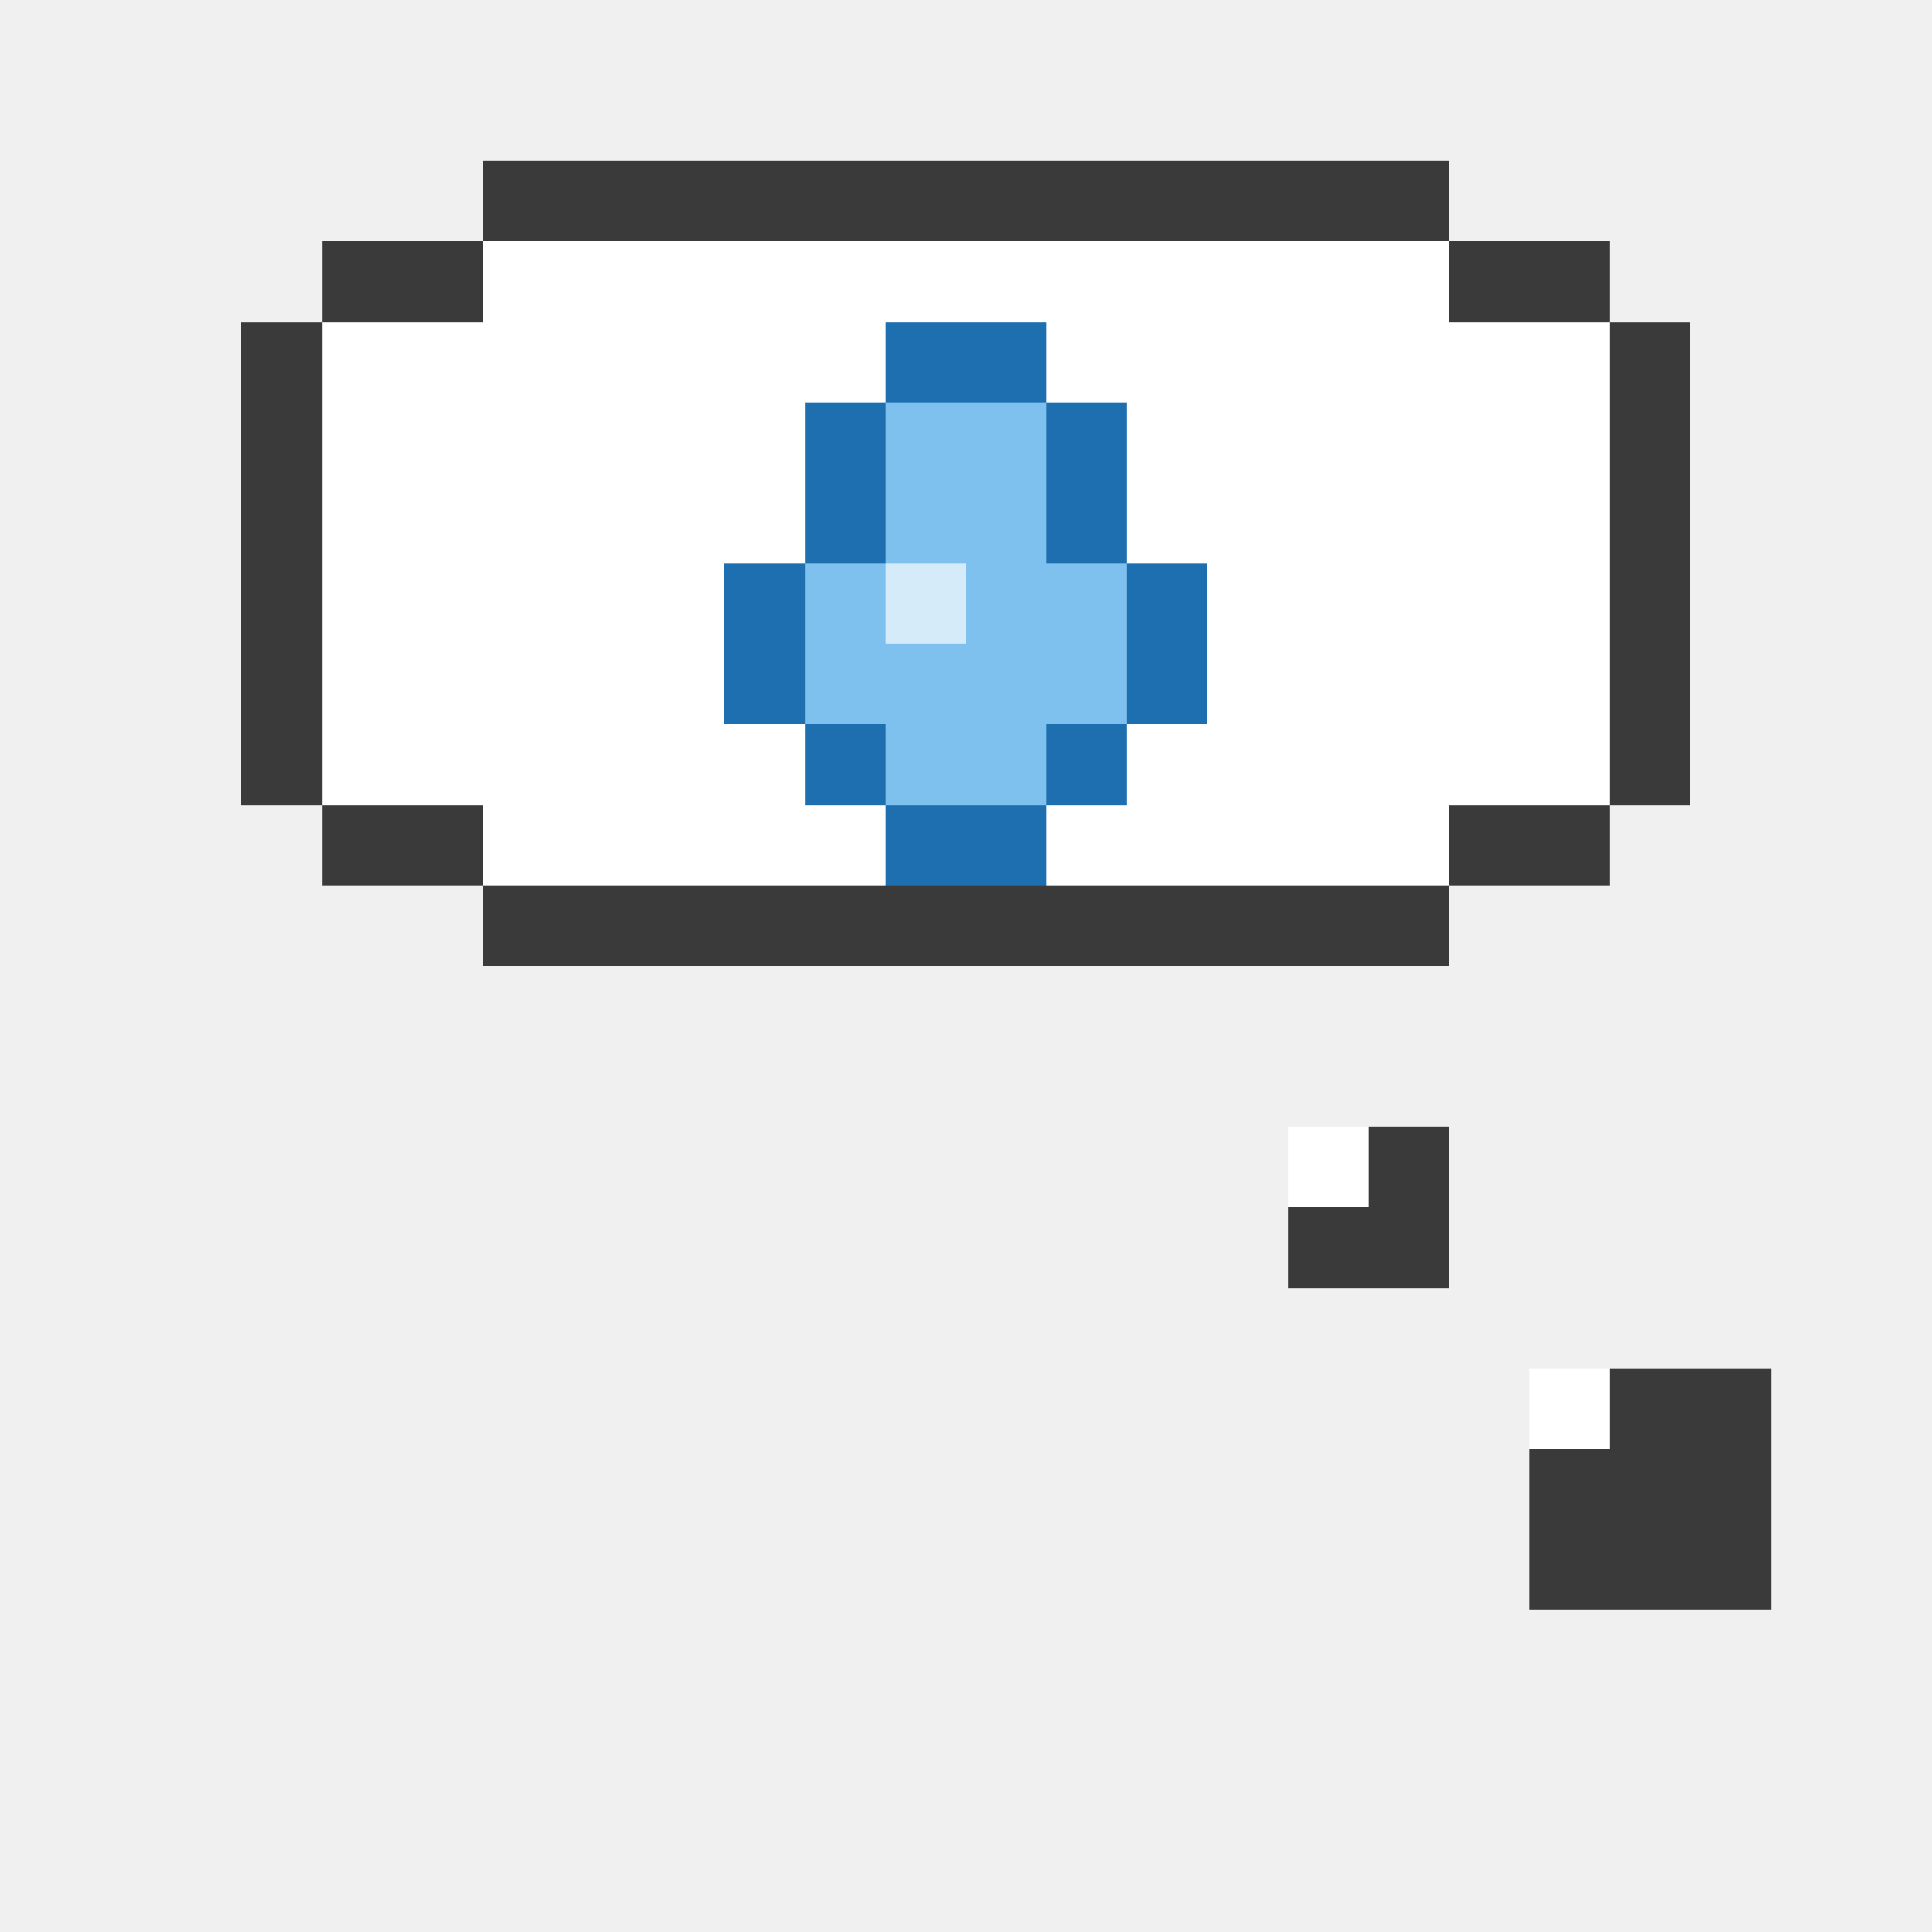
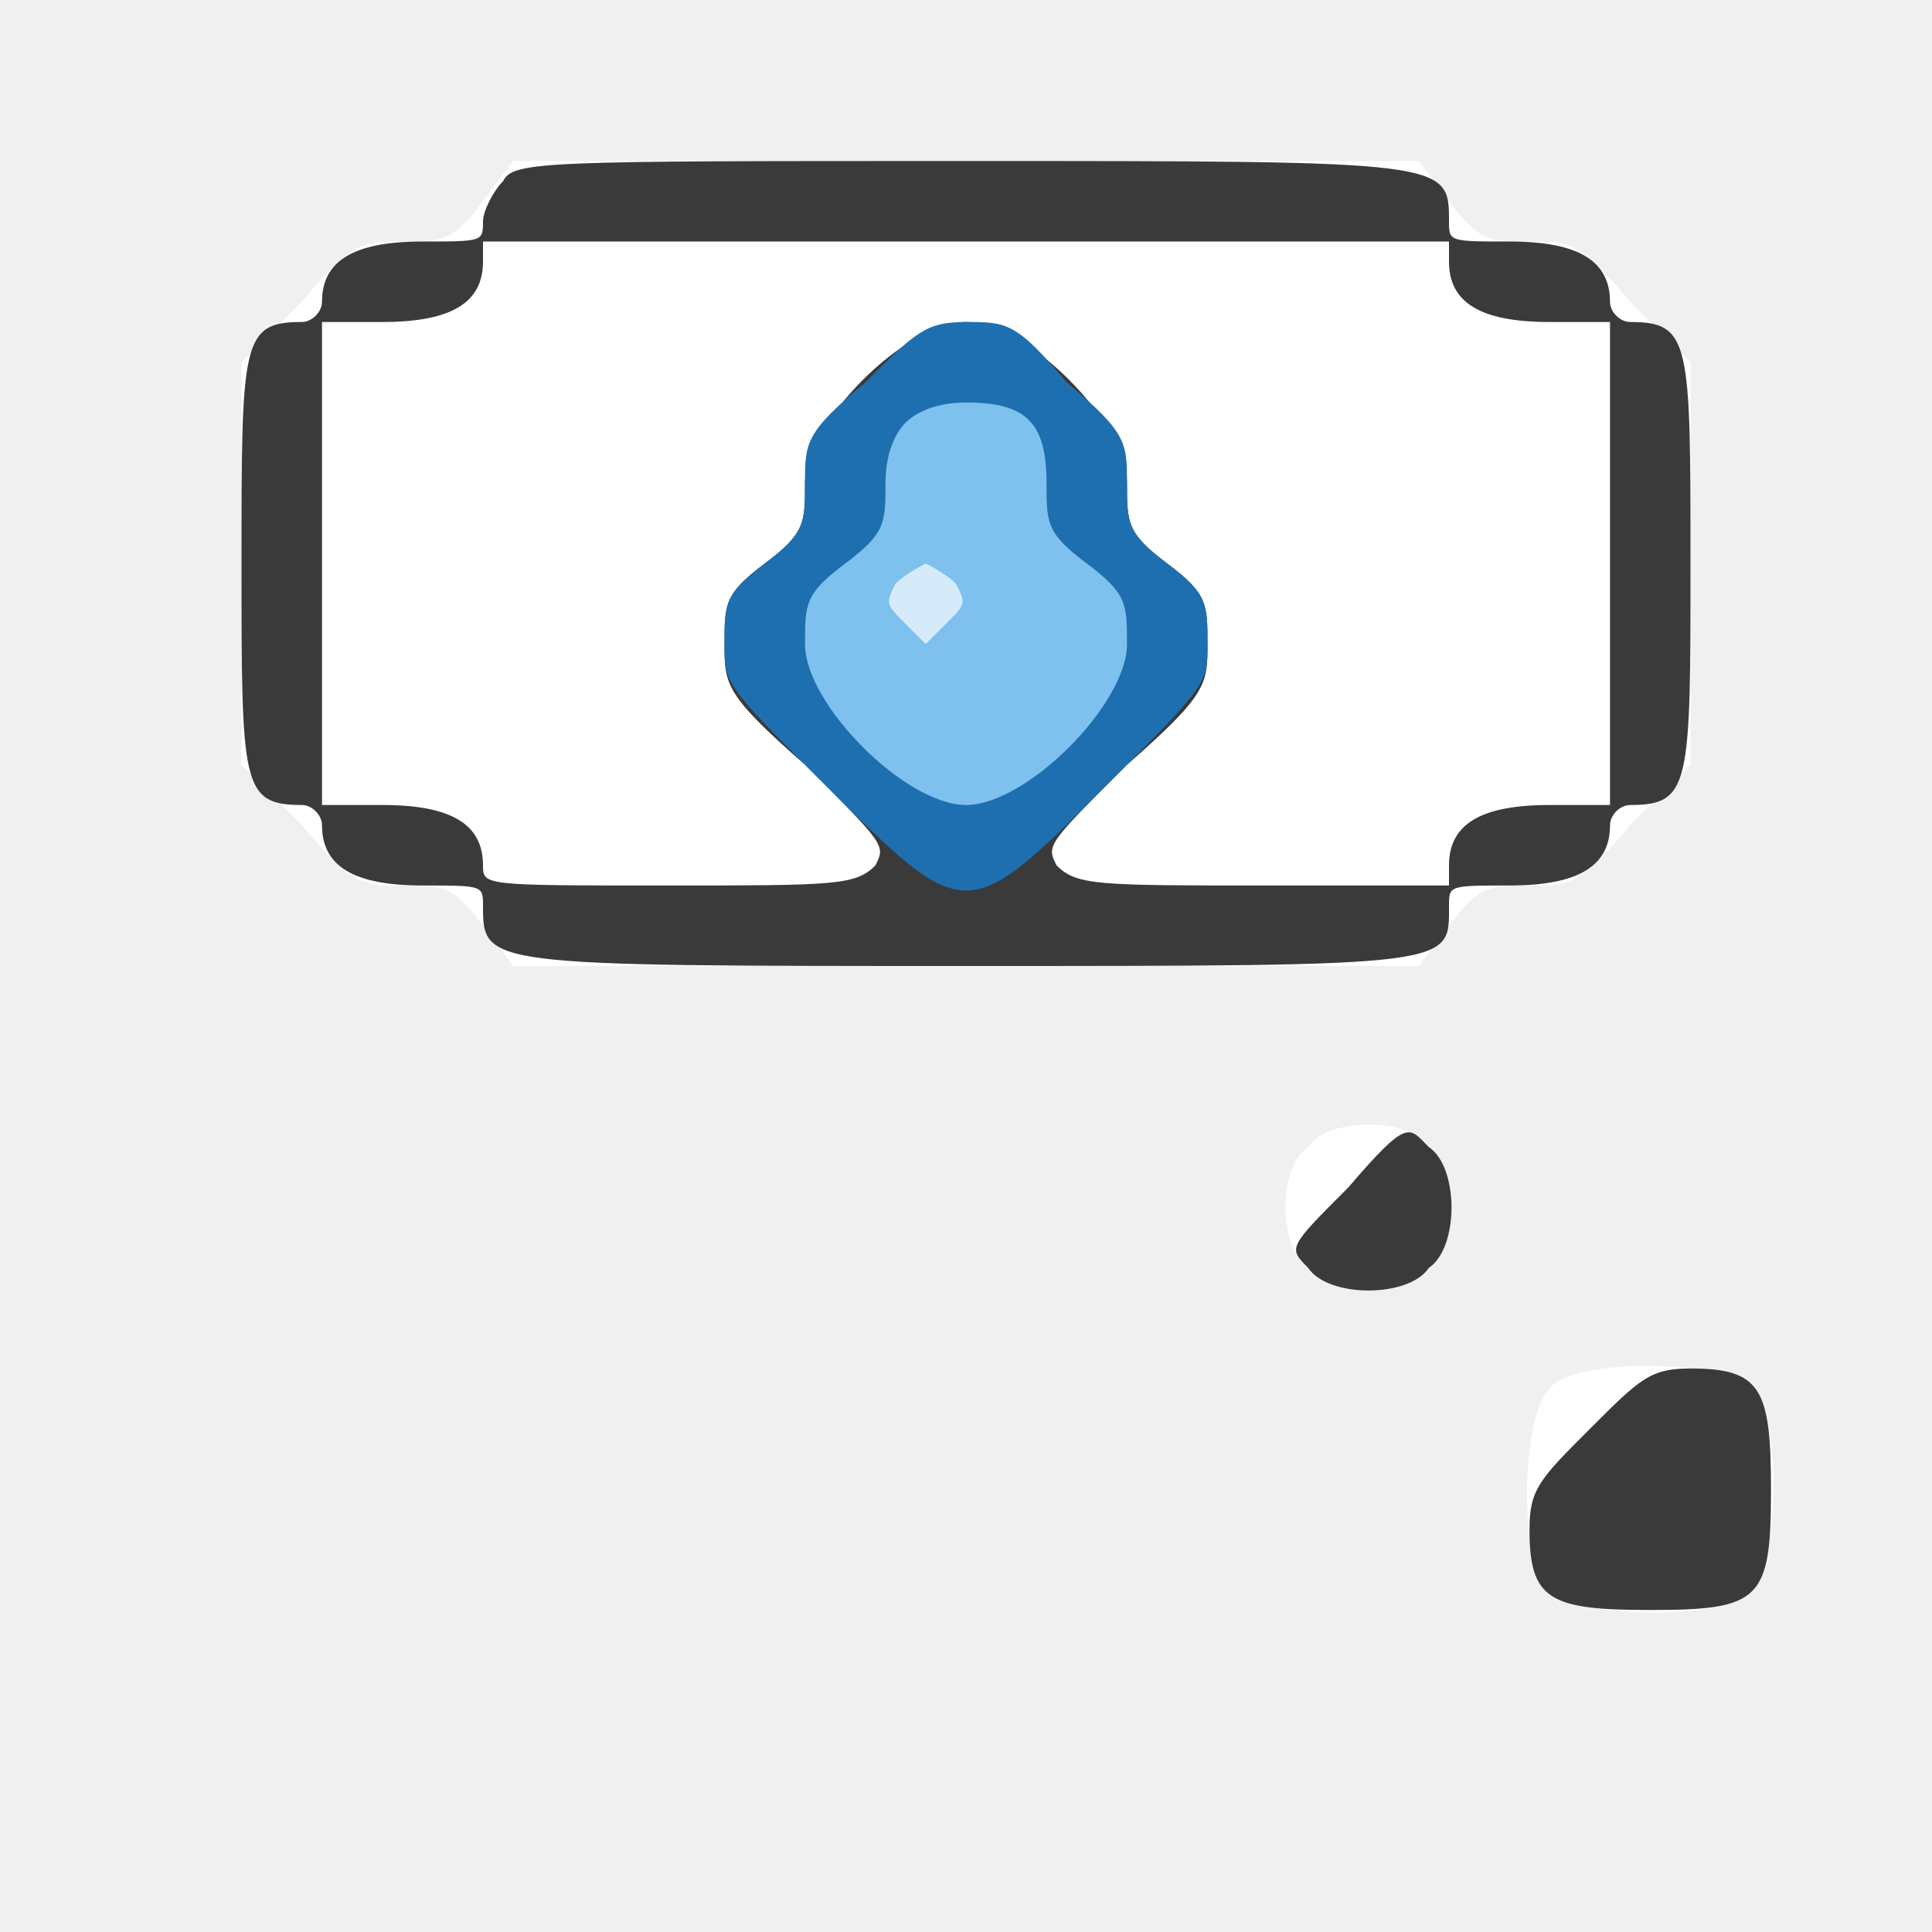
- <svg xmlns="http://www.w3.org/2000/svg" viewBox="0 0 24 24" shape-rendering="crispEdges">
-   <rect x="6" y="2" width="12" height="1" fill="#3a3a3a" />
-   <rect x="4" y="3" width="2" height="1" fill="#3a3a3a" />
-   <rect x="18" y="3" width="2" height="1" fill="#3a3a3a" />
-   <rect x="3" y="4" width="1" height="6" fill="#3a3a3a" />
-   <rect x="20" y="4" width="1" height="6" fill="#3a3a3a" />
-   <rect x="4" y="10" width="2" height="1" fill="#3a3a3a" />
-   <rect x="18" y="10" width="2" height="1" fill="#3a3a3a" />
-   <rect x="6" y="11" width="12" height="1" fill="#3a3a3a" />
-   <rect x="6" y="3" width="12" height="1" fill="#ffffff" />
-   <rect x="4" y="4" width="16" height="6" fill="#ffffff" />
-   <rect x="6" y="10" width="12" height="1" fill="#ffffff" />
-   <rect x="16" y="14" width="2" height="2" fill="#3a3a3a" />
-   <rect x="16" y="14" width="1" height="1" fill="#ffffff" />
-   <rect x="19" y="17" width="3" height="3" fill="#3a3a3a" />
-   <rect x="19" y="17" width="1" height="1" fill="#ffffff" />
-   <rect x="11" y="4" width="2" height="1" fill="#1e6fb0" />
-   <rect x="10" y="5" width="1" height="1" fill="#1e6fb0" />
-   <rect x="13" y="5" width="1" height="1" fill="#1e6fb0" />
-   <rect x="10" y="6" width="1" height="1" fill="#1e6fb0" />
-   <rect x="13" y="6" width="1" height="1" fill="#1e6fb0" />
-   <rect x="9" y="7" width="1" height="2" fill="#1e6fb0" />
-   <rect x="14" y="7" width="1" height="2" fill="#1e6fb0" />
-   <rect x="10" y="9" width="1" height="1" fill="#1e6fb0" />
-   <rect x="13" y="9" width="1" height="1" fill="#1e6fb0" />
-   <rect x="11" y="10" width="2" height="1" fill="#1e6fb0" />
-   <rect x="11" y="5" width="2" height="1" fill="#7ec1ee" />
-   <rect x="11" y="6" width="2" height="3" fill="#7ec1ee" />
-   <rect x="10" y="7" width="4" height="2" fill="#7ec1ee" />
-   <rect x="11" y="9" width="2" height="1" fill="#7ec1ee" />
-   <rect x="11" y="7" width="1" height="1" fill="#d6ebfa" />
+ <svg xmlns="http://www.w3.org/2000/svg" viewBox="0 0 24 24" width="24" height="24">
+   <g transform="scale(0.125 0.125) translate(0,192) scale(1,-1)" fill="#ffffff" stroke="none">
+     <path d="M48 172 c-3 -4 -4 -4 -8 -4 -4 0 -5 0 -10 -6 l-6 -6 0 -20 0 -20 6 -6 c5 -6 6 -6 10 -6 4 0 5 0 8 -4 l3 -4 45 0 45 0 3 4 c3 4 4 4 8 4 4 0 5 0 10 6 l6 6 0 20 0 20 -6 6 c-5 6 -6 6 -10 6 -4 0 -5 0 -8 4 l-3 4 -45 0 -45 0 -3 -4z" />
+     <path d="M130 78 c-3 -2 -3 -10 0 -12 2 -3 10 -3 12 0 3 2 3 10 0 12 -2 3 -10 3 -12 0z" />
+     <path d="M154 54 c-3 -3 -3 -18 0 -20 3 -3 18 -3 20 0 3 3 3 18 0 20 -3 3 -18 3 -20 0z" />
+   </g>
+   <g transform="scale(0.125 0.125) translate(0,192) scale(1,-1)" fill="#3a3a3a" stroke="none">
+     <path d="M50 174 c-1 -1 -2 -3 -2 -4 0 -2 0 -2 -6 -2 -7 0 -10 -2 -10 -6 0 -1 -1 -2 -2 -2 -6 0 -6 -2 -6 -24 0 -22 0 -24 6 -24 1 0 2 -1 2 -2 0 -4 3 -6 10 -6 6 0 6 0 6 -2 0 -6 0 -6 48 -6 49 0 48 0 48 6 0 2 0 2 6 2 7 0 10 2 10 6 0 1 1 2 2 2 6 0 6 2 6 24 0 22 0 24 -6 24 -1 0 -2 1 -2 2 0 4 -3 6 -10 6 -6 0 -6 0 -6 2 0 6 0 6 -48 6 -42 0 -45 0 -46 -2z m94 -8 c0 -4 3 -6 10 -6 l6 0 0 -24 0 -24 -6 0 c-7 0 -10 -2 -10 -6 l0 -2 -18 0 c-17 0 -19 0 -21 2 -1 2 -1 2 7 10 8 7 8 8 8 12 0 4 0 5 -4 8 -4 3 -4 4 -4 8 0 6 -10 16 -16 16 -6 0 -16 -10 -16 -16 0 -4 0 -5 -4 -8 -4 -3 -4 -4 -4 -8 0 -4 0 -5 8 -12 8 -8 8 -8 7 -10 -2 -2 -4 -2 -21 -2 -18 0 -18 0 -18 2 0 4 -3 6 -10 6 l-6 0 0 24 0 24 6 0 c7 0 10 2 10 6 l0 2 48 0 48 0 0 -2z" />
+     <path d="M134 74 c-6 -6 -6 -6 -4 -8 2 -3 10 -3 12 0 3 2 3 10 0 12 -2 2 -2 3 -8 -4z" />
+     <path d="M158 50 c-5 -5 -6 -6 -6 -10 0 -7 2 -8 12 -8 11 0 12 1 12 12 0 10 -1 12 -8 12 -4 0 -5 -1 -10 -6z" />
+   </g>
+   <g transform="scale(0.125 0.125) translate(0,192) scale(1,-1)" fill="#1e6fb0" stroke="none">
+     <path d="M86 154 c-6 -5 -6 -6 -6 -10 0 -4 0 -5 -4 -8 -4 -3 -4 -4 -4 -8 0 -4 0 -4 10 -14 14 -14 14 -14 28 0 10 10 10 10 10 14 0 4 0 5 -4 8 -4 3 -4 4 -4 8 0 4 0 5 -6 10 -5 6 -6 6 -10 6 -4 0 -5 -1 -10 -6z" />
+   </g>
+   <g transform="scale(0.125 0.125) translate(0,192) scale(1,-1)" fill="#7ec1ee" stroke="none">
+     <path d="M90 150 c-1 -1 -2 -3 -2 -6 0 -4 0 -5 -4 -8 -4 -3 -4 -4 -4 -8 0 -6 10 -16 16 -16 6 0 16 10 16 16 0 4 0 5 -4 8 -4 3 -4 4 -4 8 0 6 -2 8 -8 8 -3 0 -5 -1 -6 -2z" />
+   </g>
+   <g transform="scale(0.125 0.125) translate(0,192) scale(1,-1)" fill="#d6ebfa" stroke="none">
+     <path d="M89 134 c-1 -2 -1 -2 1 -4 l2 -2 2 2 c2 2 2 2 1 4 -1 1 -3 2 -3 2 0 0 -2 -1 -3 -2z" />
+   </g>
</svg>
